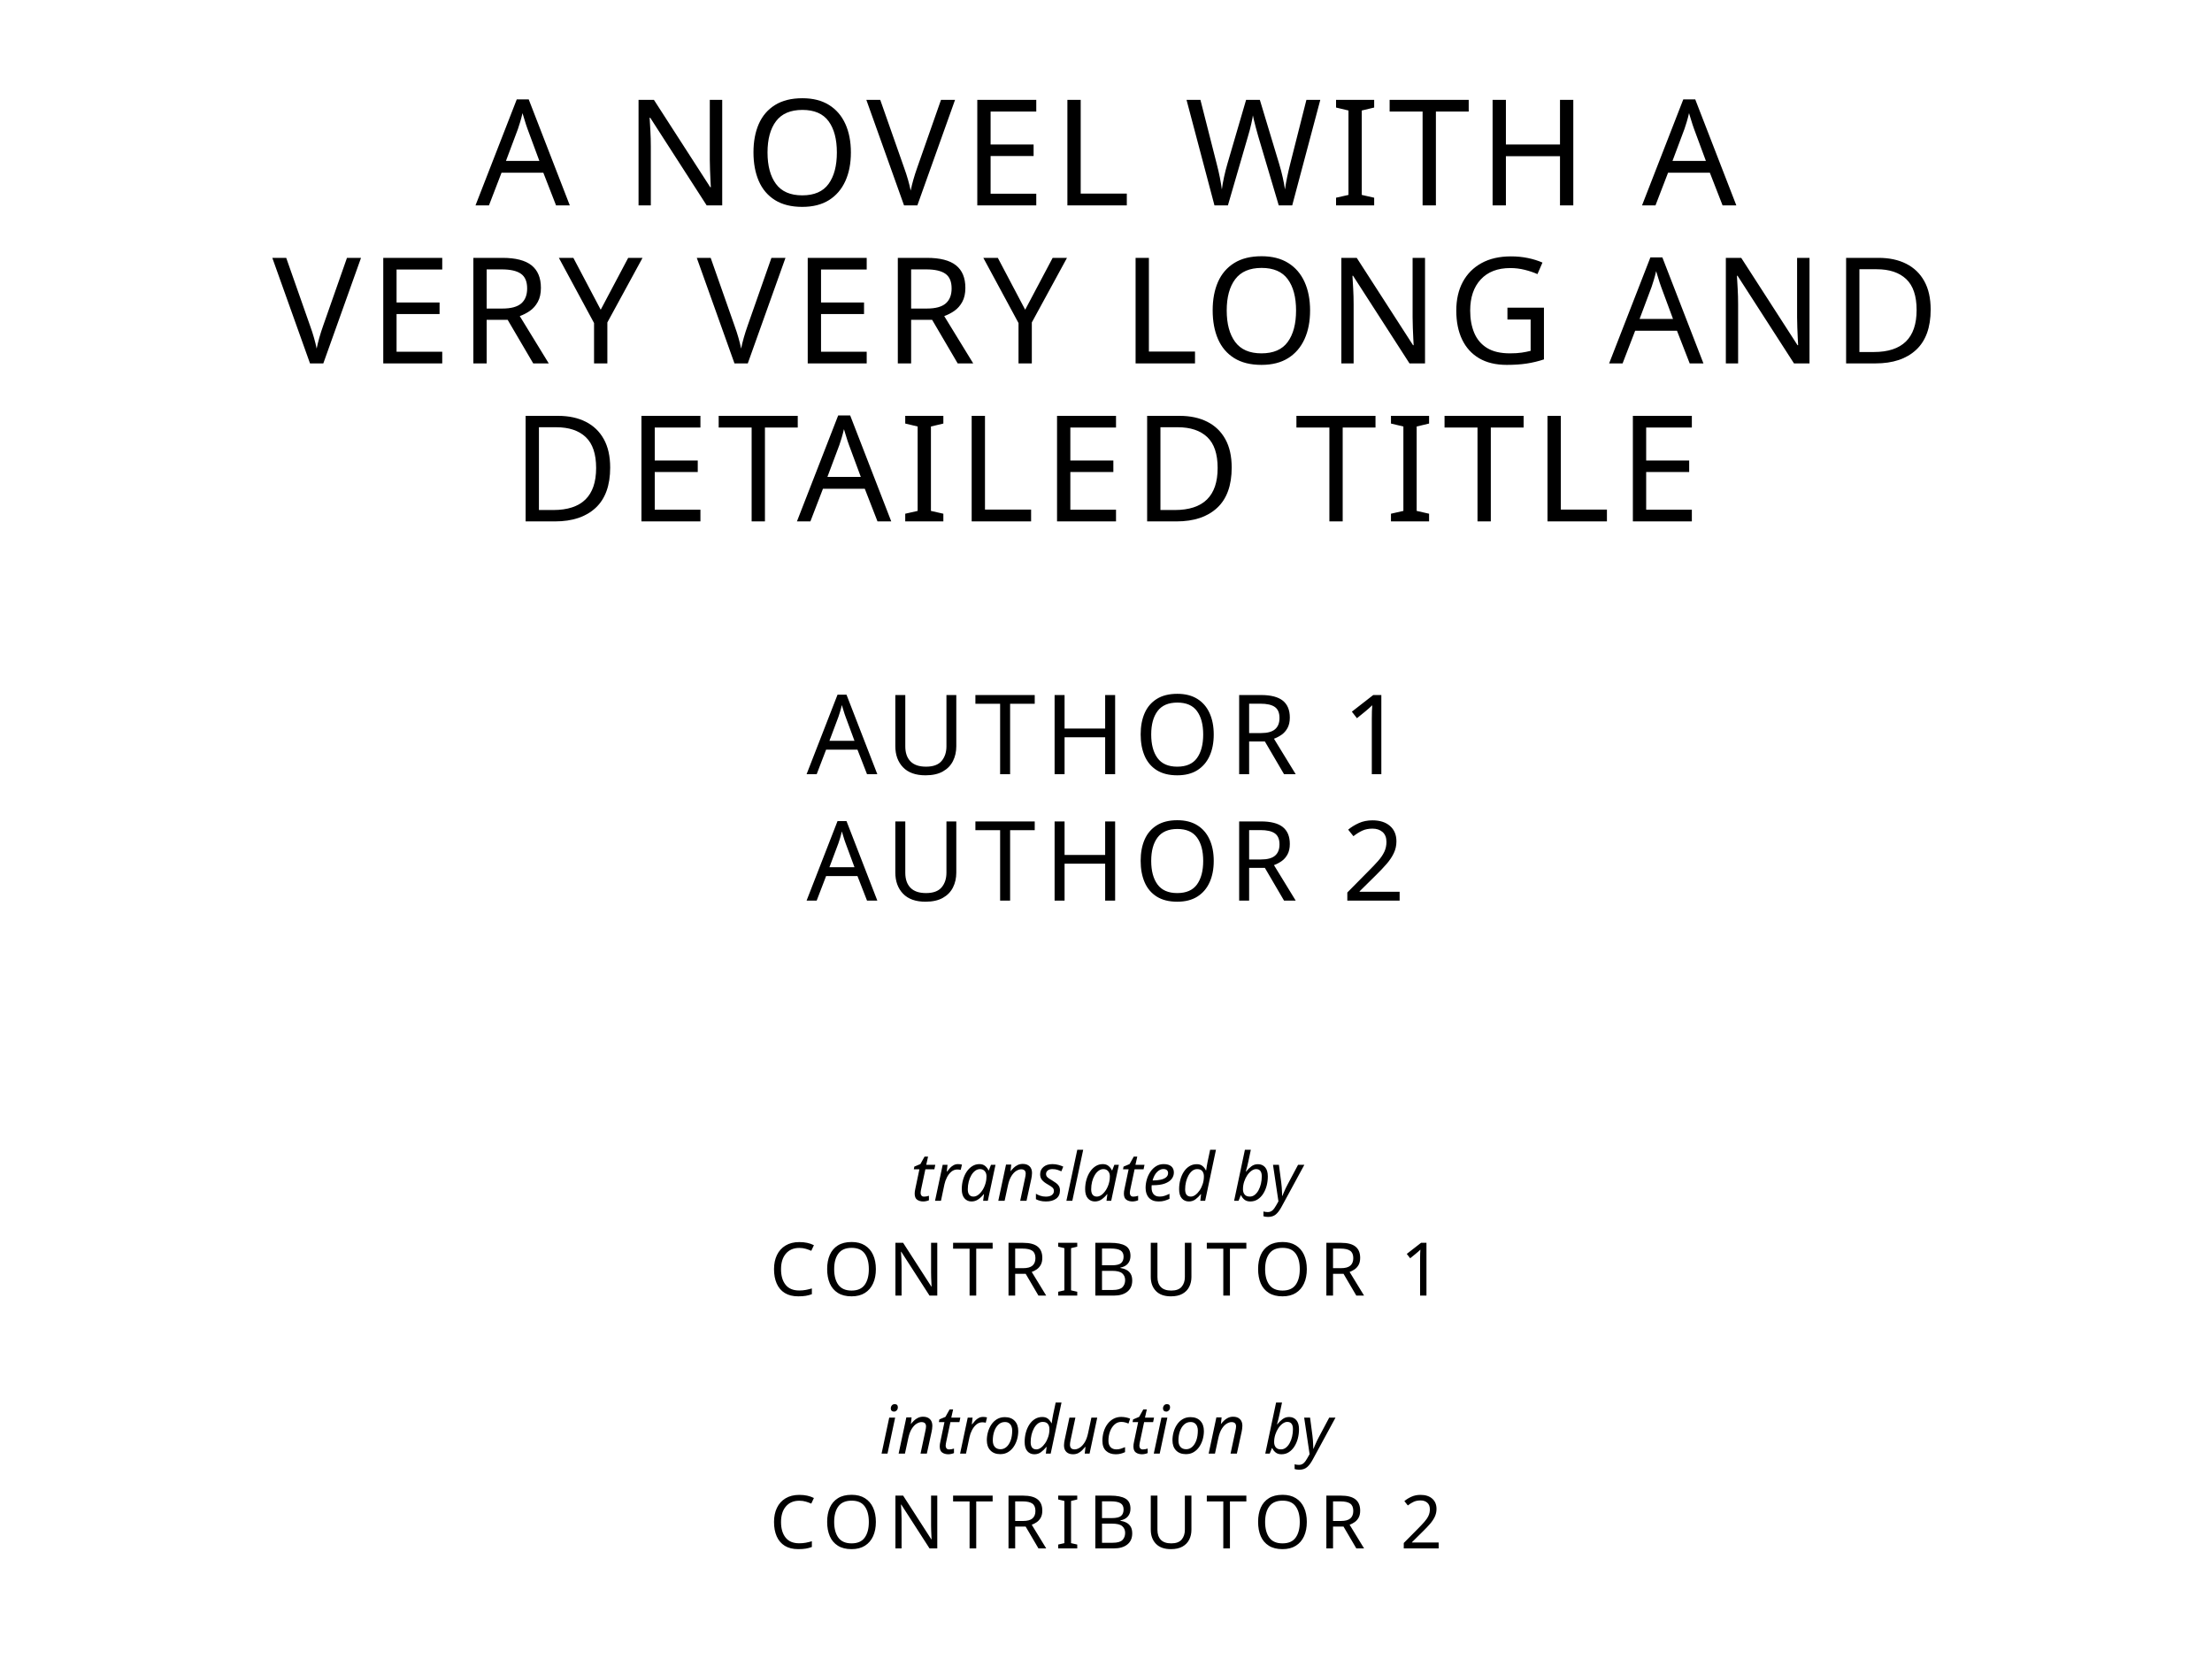
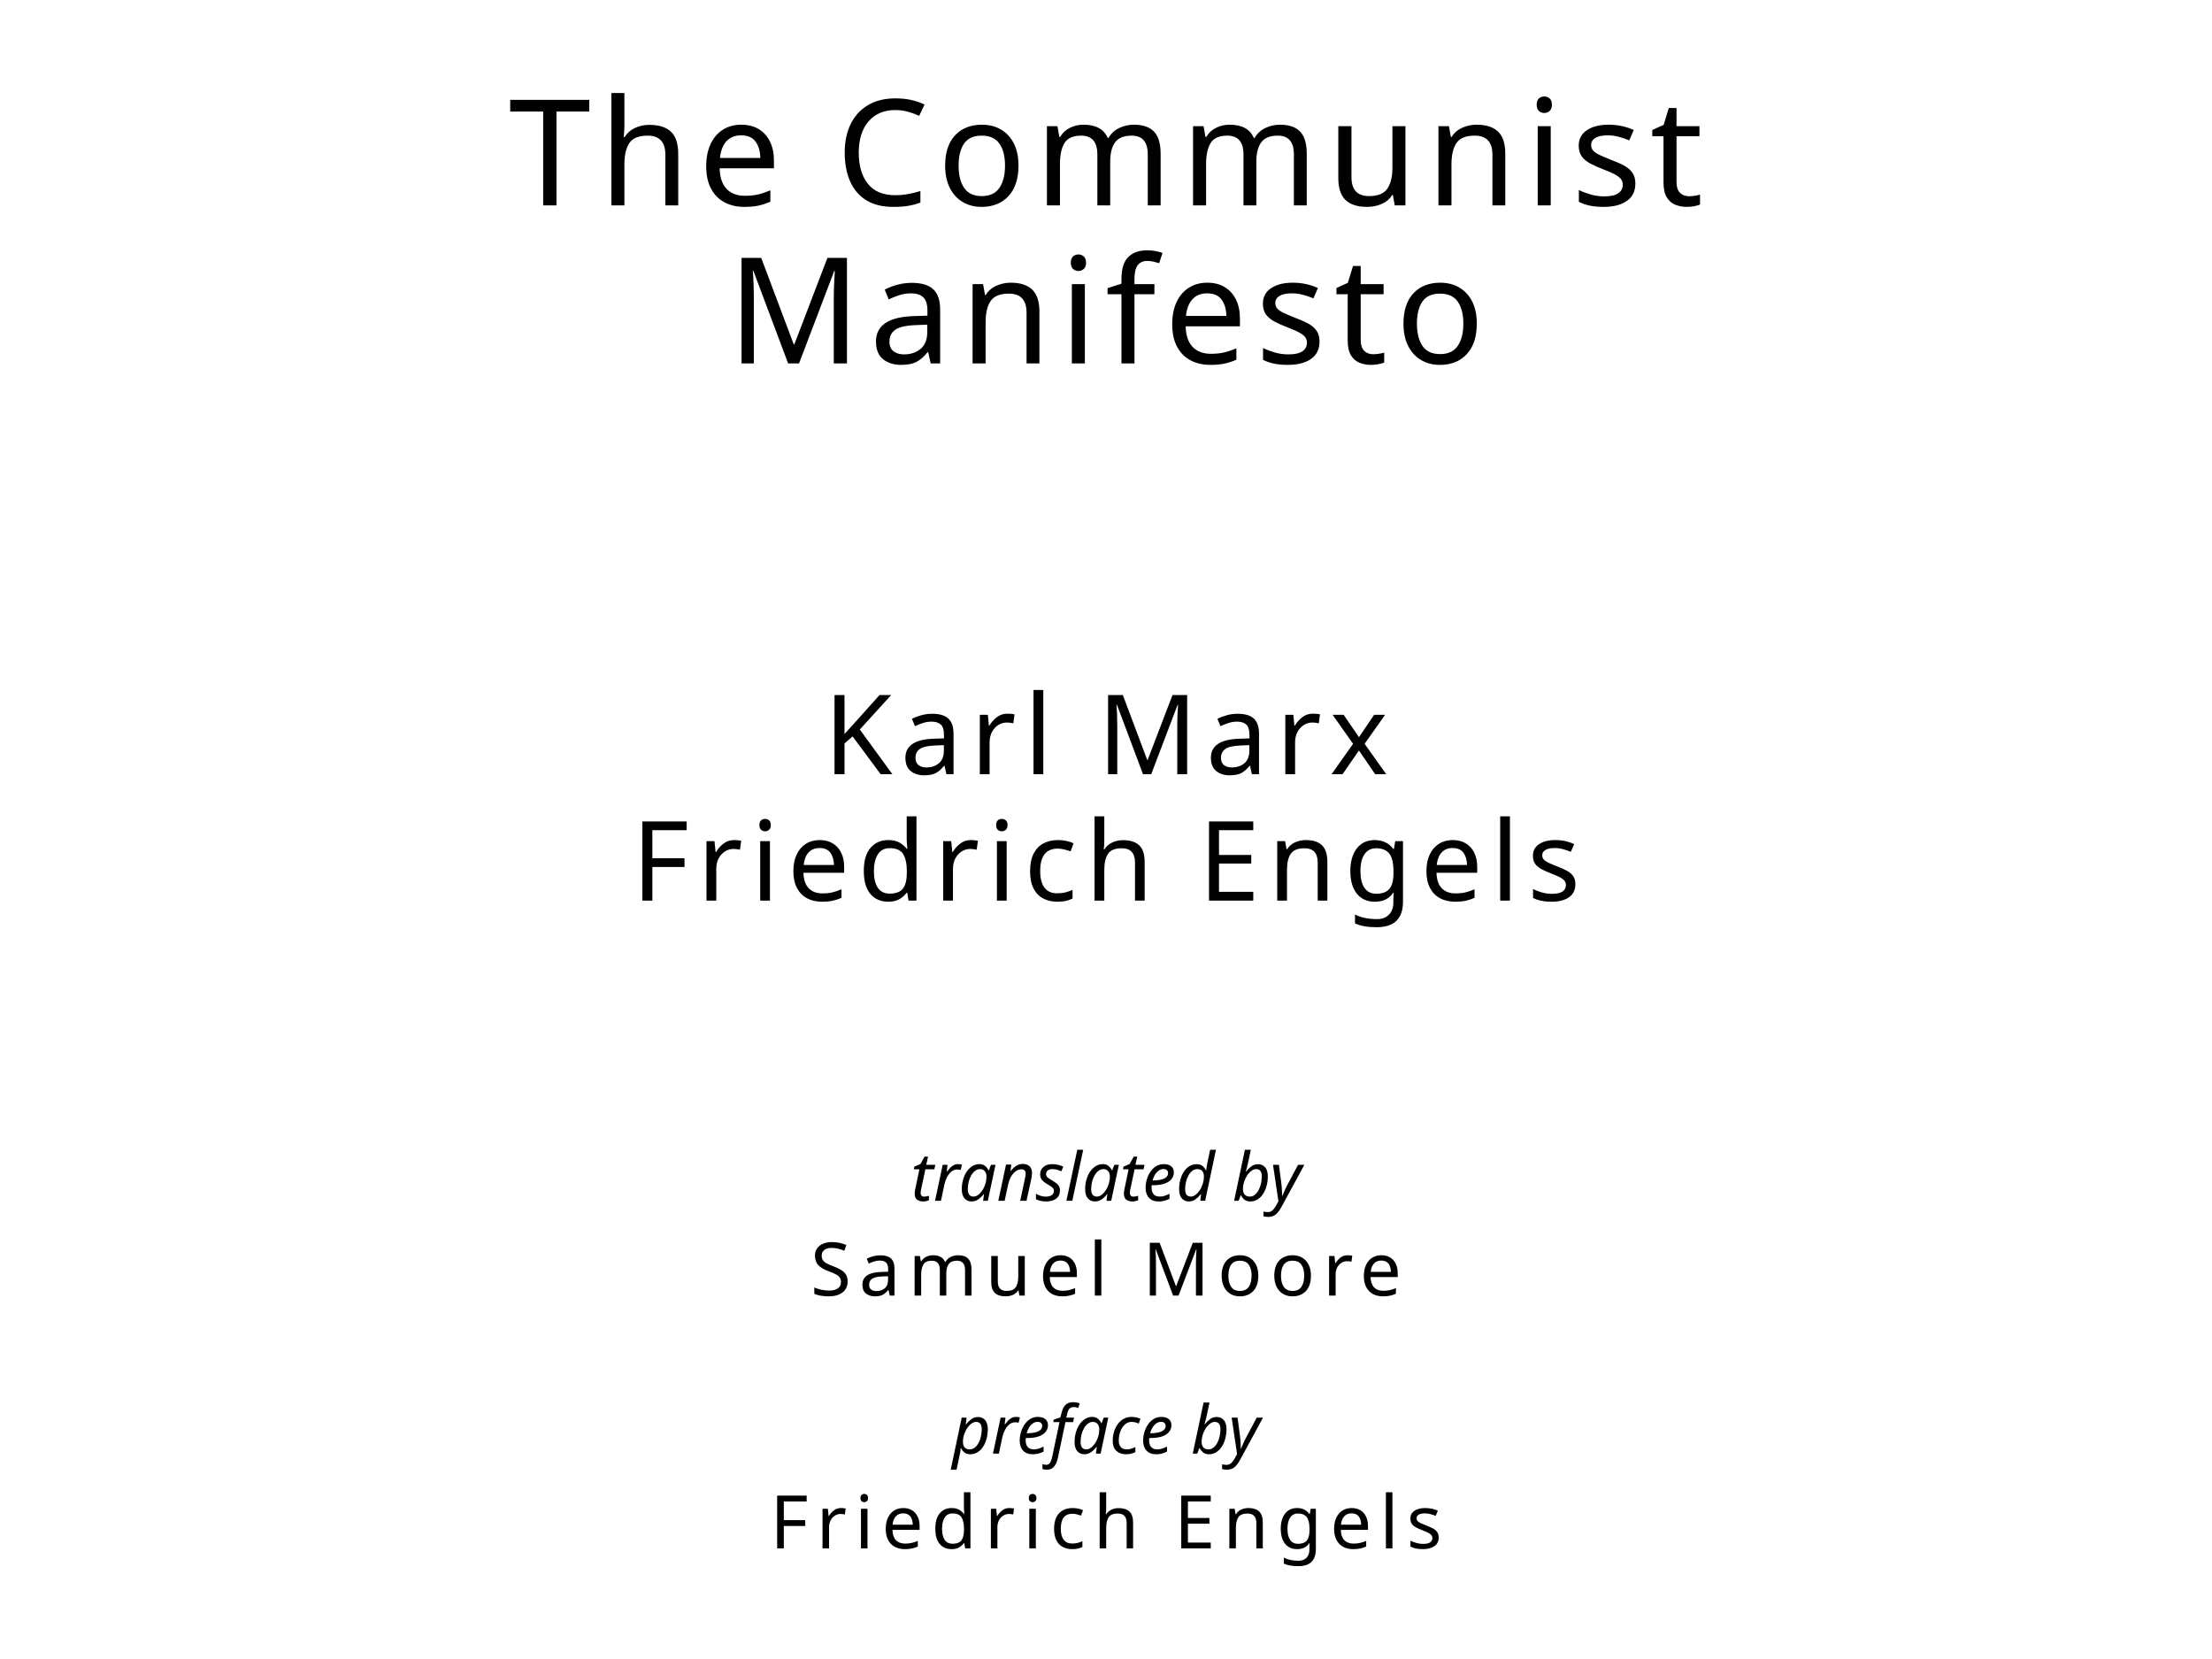
<svg xmlns="http://www.w3.org/2000/svg" version="1.1" viewBox="0 0 1400 1050">
-   <text style="fill:#000;font-family:League Spartan;font-size:93.567px;letter-spacing:5px" text-anchor="middle" x="700" y="130">A NOVEL WITH A</text>
-   <text style="fill:#000;font-family:League Spartan;font-size:93.567px;letter-spacing:5px" text-anchor="middle" x="700" y="230">VERY VERY LONG AND</text>
-   <text style="fill:#000;font-family:League Spartan;font-size:93.567px;letter-spacing:5px" text-anchor="middle" x="700" y="330">DETAILED TITLE</text>
-   <text style="fill:#000;font-family:League Spartan;font-size:70.175px;letter-spacing:5px" text-anchor="middle" x="700" y="490">AUTHOR 1</text>
-   <text style="fill:#000;font-family:League Spartan;font-size:70.175px;letter-spacing:5px" text-anchor="middle" x="700" y="570">AUTHOR 2</text>
+   <text style="fill:#000;font-family:League Spartan;font-size:93.567px;letter-spacing:5px" text-anchor="middle" x="700" y="130">The Communist</text>
+   <text style="fill:#000;font-family:League Spartan;font-size:93.567px;letter-spacing:5px" text-anchor="middle" x="700" y="230">Manifesto</text>
+   <text style="fill:#000;font-family:League Spartan;font-size:70.175px;letter-spacing:5px" text-anchor="middle" x="700" y="490">Karl Marx</text>
+   <text style="fill:#000;font-family:League Spartan;font-size:70.175px;letter-spacing:5px" text-anchor="middle" x="700" y="570">Friedrich Engels</text>
  <text style="fill:#000;font-family:OFL Sorts Mill Goudy;font-size:42.508px;font-style:italic" text-anchor="middle" x="700" y="760">translated by</text>
-   <text style="fill:#000;font-family:League Spartan;font-size:46.784px;letter-spacing:5px" text-anchor="middle" x="700" y="820">CONTRIBUTOR 1</text>
-   <text style="fill:#000;font-family:OFL Sorts Mill Goudy;font-size:42.508px;font-style:italic" text-anchor="middle" x="700" y="920">introduction by</text>
-   <text style="fill:#000;font-family:League Spartan;font-size:46.784px;letter-spacing:5px" text-anchor="middle" x="700" y="980">CONTRIBUTOR 2</text>
+   <text style="fill:#000;font-family:League Spartan;font-size:46.784px;letter-spacing:5px" text-anchor="middle" x="700" y="820">Samuel Moore</text>
+   <text style="fill:#000;font-family:OFL Sorts Mill Goudy;font-size:42.508px;font-style:italic" text-anchor="middle" x="700" y="920">preface by</text>
+   <text style="fill:#000;font-family:League Spartan;font-size:46.784px;letter-spacing:5px" text-anchor="middle" x="700" y="980">Friedrich Engels</text>
</svg>
